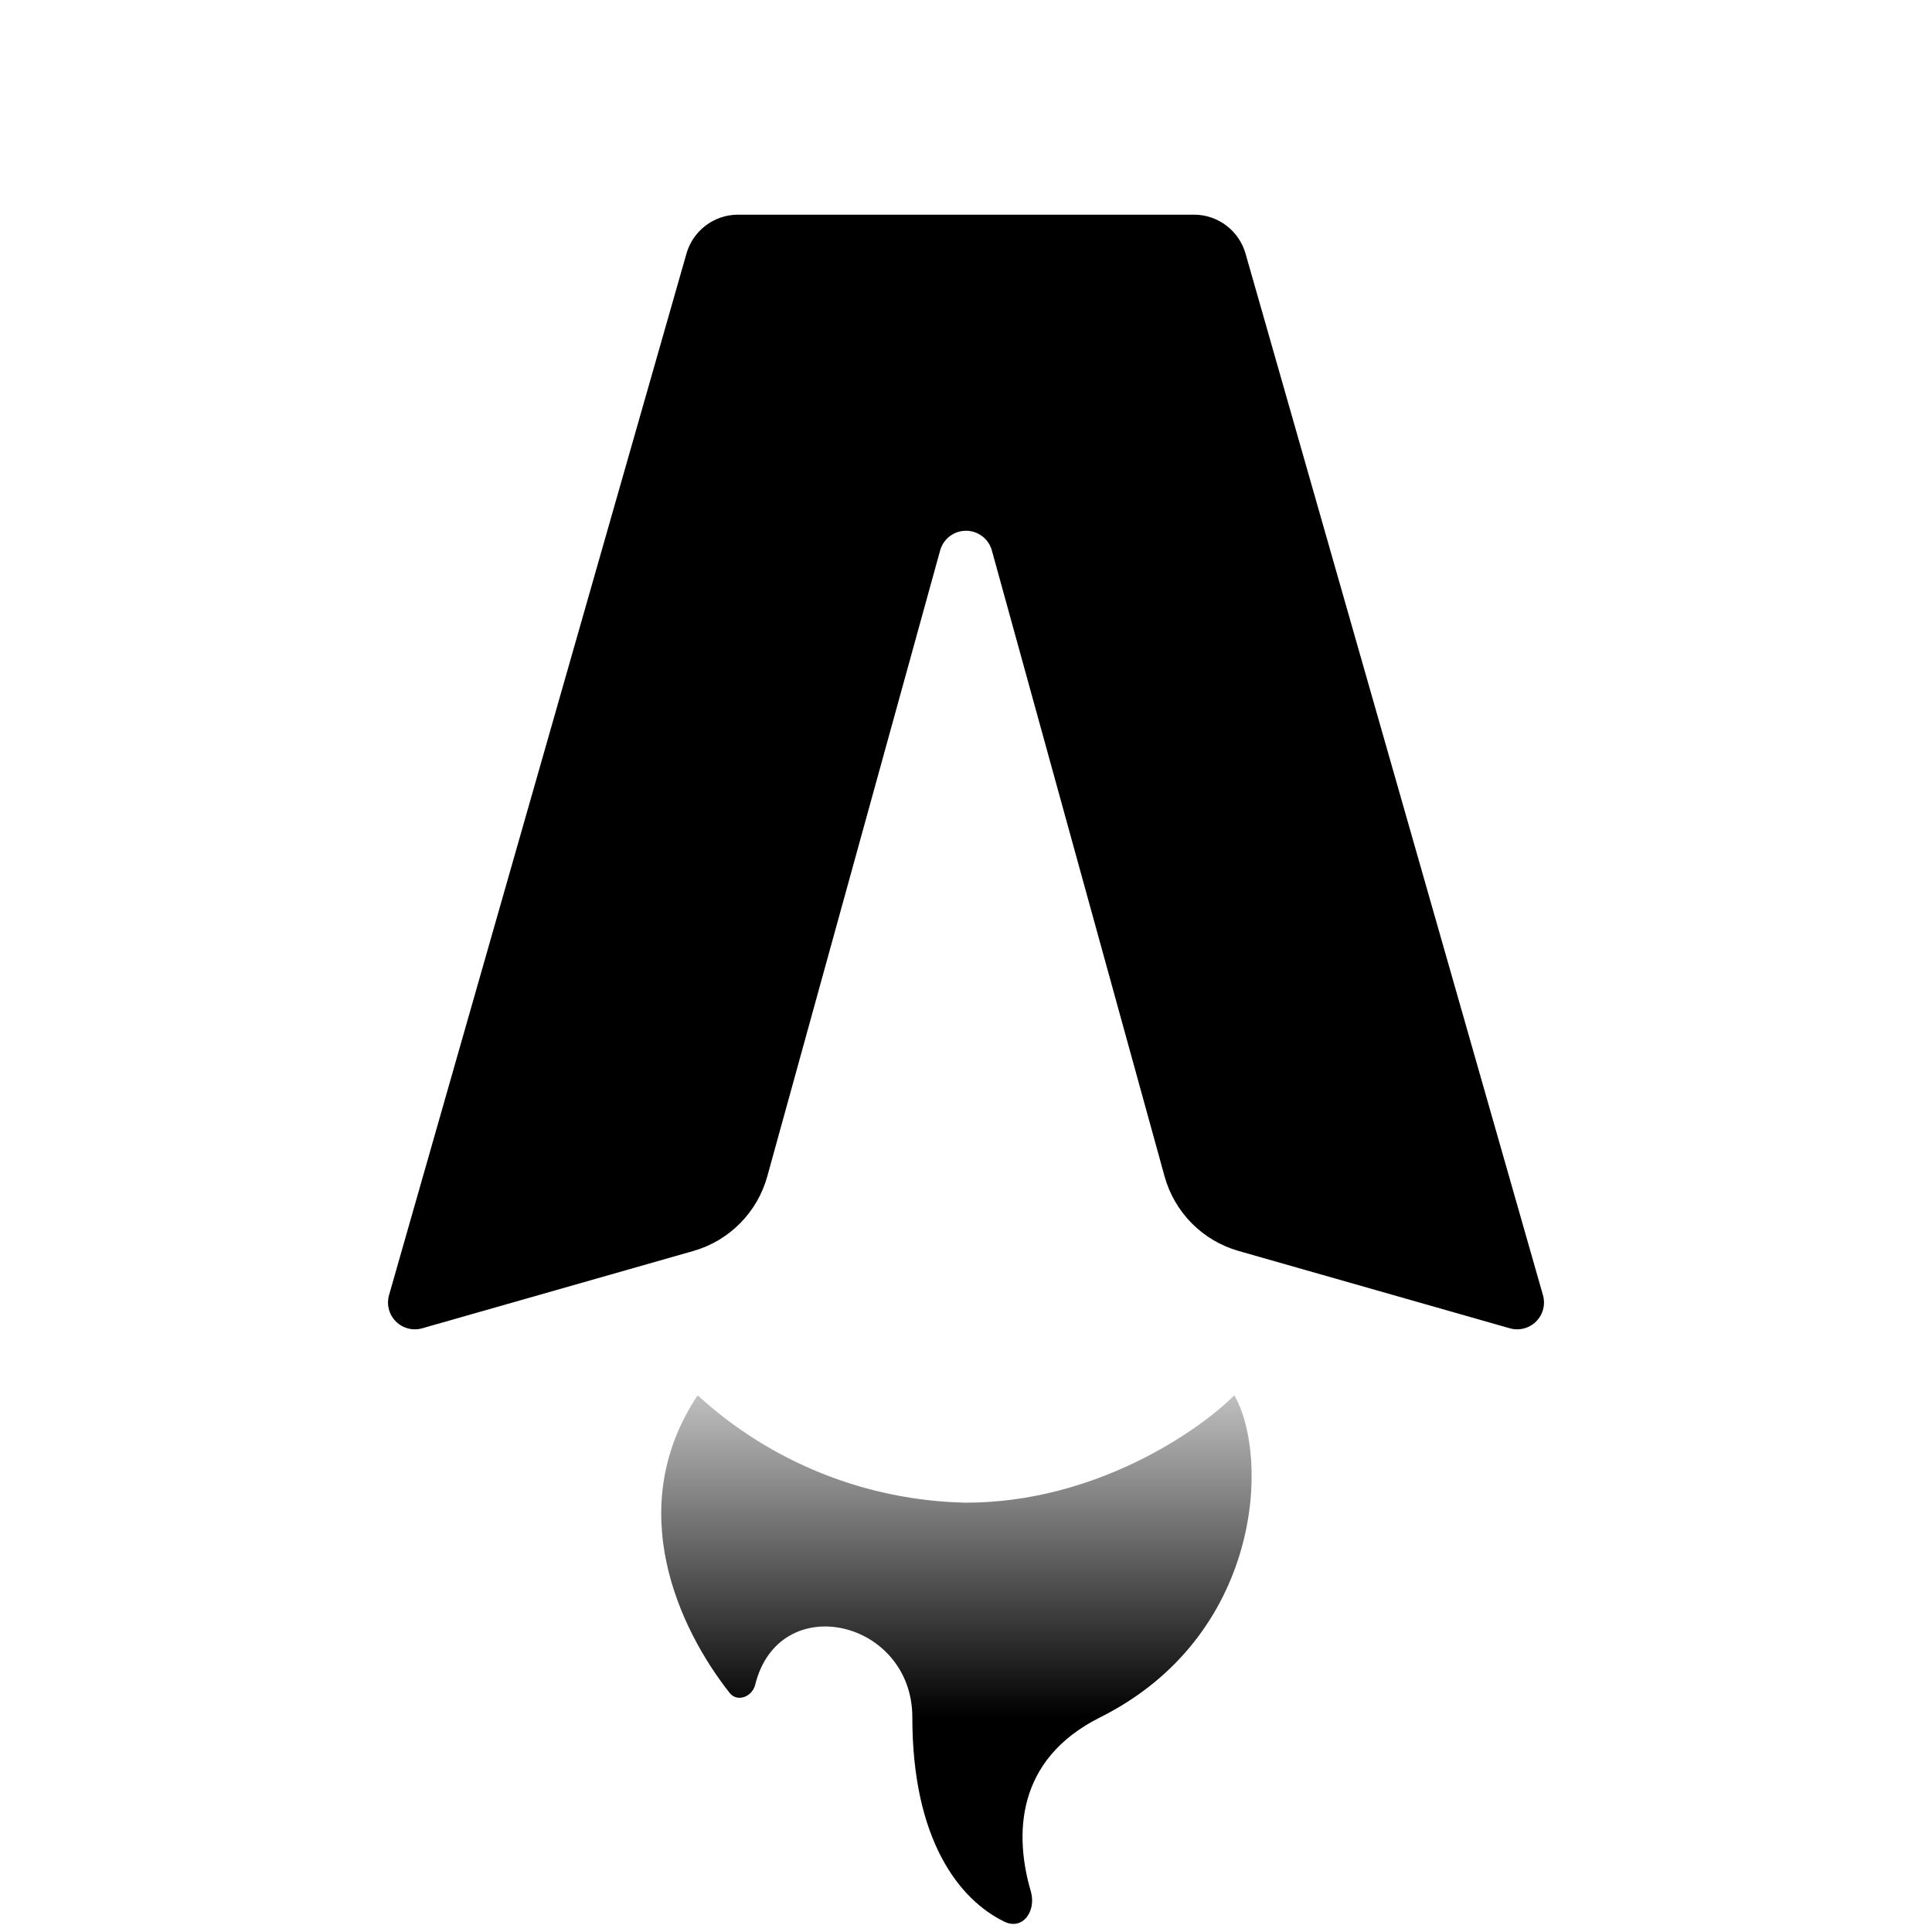
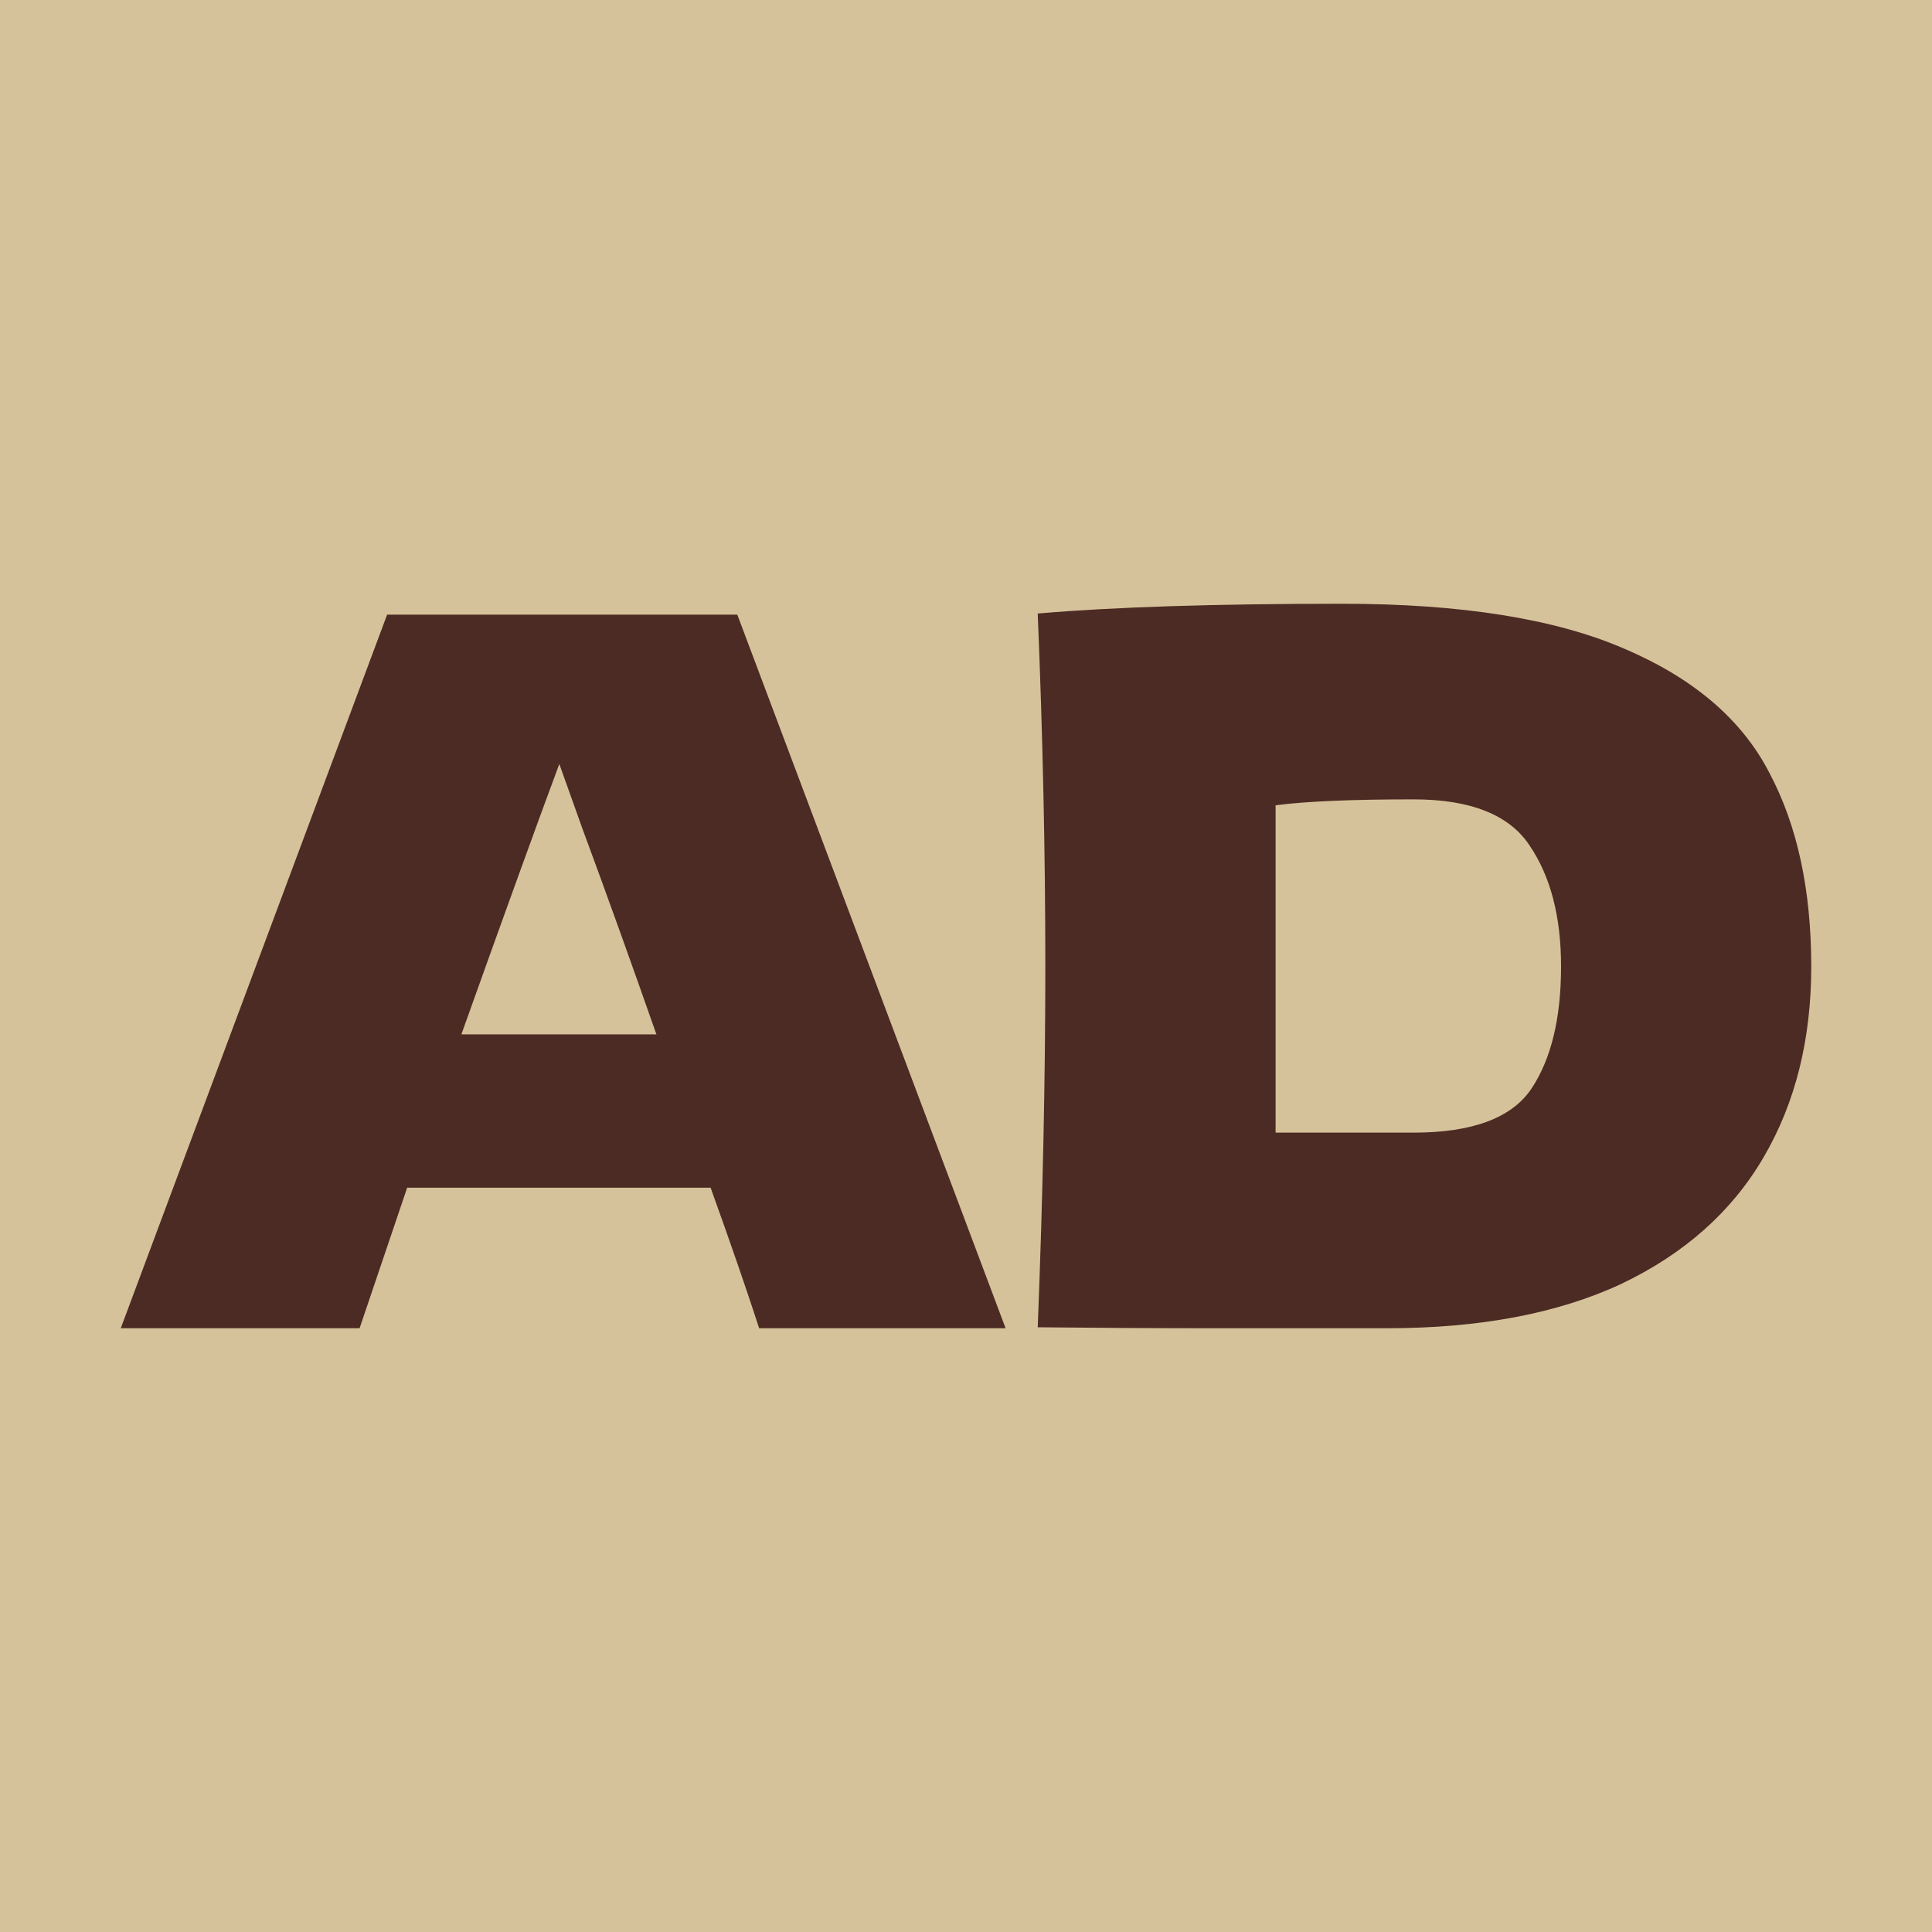
- <svg xmlns="http://www.w3.org/2000/svg" fill="none" viewBox="0 0 36 36">
-   <path fill="#000" d="M22.25 4h-8.5a1 1 0 0 0-.96.73l-5.54 19.4a.5.5 0 0 0 .62.62l5.05-1.44a2 2 0 0 0 1.38-1.4l3.22-11.66a.5.5 0 0 1 .96 0l3.22 11.67a2 2 0 0 0 1.38 1.39l5.05 1.44a.5.5 0 0 0 .62-.62l-5.54-19.4a1 1 0 0 0-.96-.73Z" />
-   <path fill="url(#gradient)" d="M18 28a7.63 7.63 0 0 1-5-2c-1.4 2.1-.35 4.35.6 5.55.14.17.41.07.47-.15.44-1.8 2.93-1.22 2.93.6 0 2.28.87 3.4 1.72 3.81.34.16.59-.2.49-.56-.31-1.05-.29-2.46 1.29-3.25 3-1.5 3.17-4.83 2.5-6-.67.67-2.6 2-5 2Z" />
-   <defs>
-     <linearGradient id="gradient" x1="16" x2="16" y1="32" y2="24" gradientUnits="userSpaceOnUse">
-       <stop stop-color="#000" />
-       <stop offset="1" stop-color="#000" stop-opacity="0" />
-     </linearGradient>
-   </defs>
-   <style>
-     @media (prefers-color-scheme:dark){:root{filter:invert(100%)}}
-   </style>
+ <svg xmlns="http://www.w3.org/2000/svg" width="16" height="16" viewBox="0 0 16 16" fill="none">
+   <rect width="16" height="16" fill="#D6C29A" />
+   <path d="M6.287 11C6.187 10.691 6.053 10.303 5.885 9.836H3.372L2.978 11H1L3.206 5.09H6.106L8.328 11H6.287ZM5.436 8.566C5.236 7.996 5.032 7.426 4.821 6.856L4.632 6.327C4.448 6.821 4.178 7.567 3.821 8.566H5.436Z" fill="#4C2B24" />
+   <path d="M11.116 5C12.103 5 12.883 5.125 13.456 5.374C14.028 5.619 14.427 5.961 14.653 6.4C14.884 6.834 15 7.369 15 8.004C15 8.607 14.869 9.133 14.606 9.583C14.343 10.034 13.949 10.384 13.424 10.634C12.899 10.878 12.253 11 11.486 11C11.018 11 10.543 11 10.06 11C9.576 11 9.088 10.997 8.594 10.992C8.636 9.923 8.657 8.927 8.657 8.004C8.657 7.071 8.636 6.096 8.594 5.081C9.219 5.027 10.06 5 11.116 5ZM11.707 9.38C12.195 9.38 12.521 9.258 12.684 9.014C12.846 8.769 12.928 8.433 12.928 8.004C12.928 7.592 12.841 7.258 12.668 7.003C12.5 6.748 12.179 6.62 11.707 6.62C11.197 6.62 10.816 6.636 10.564 6.669V9.38H11.707Z" fill="#4C2B24" />
</svg>
